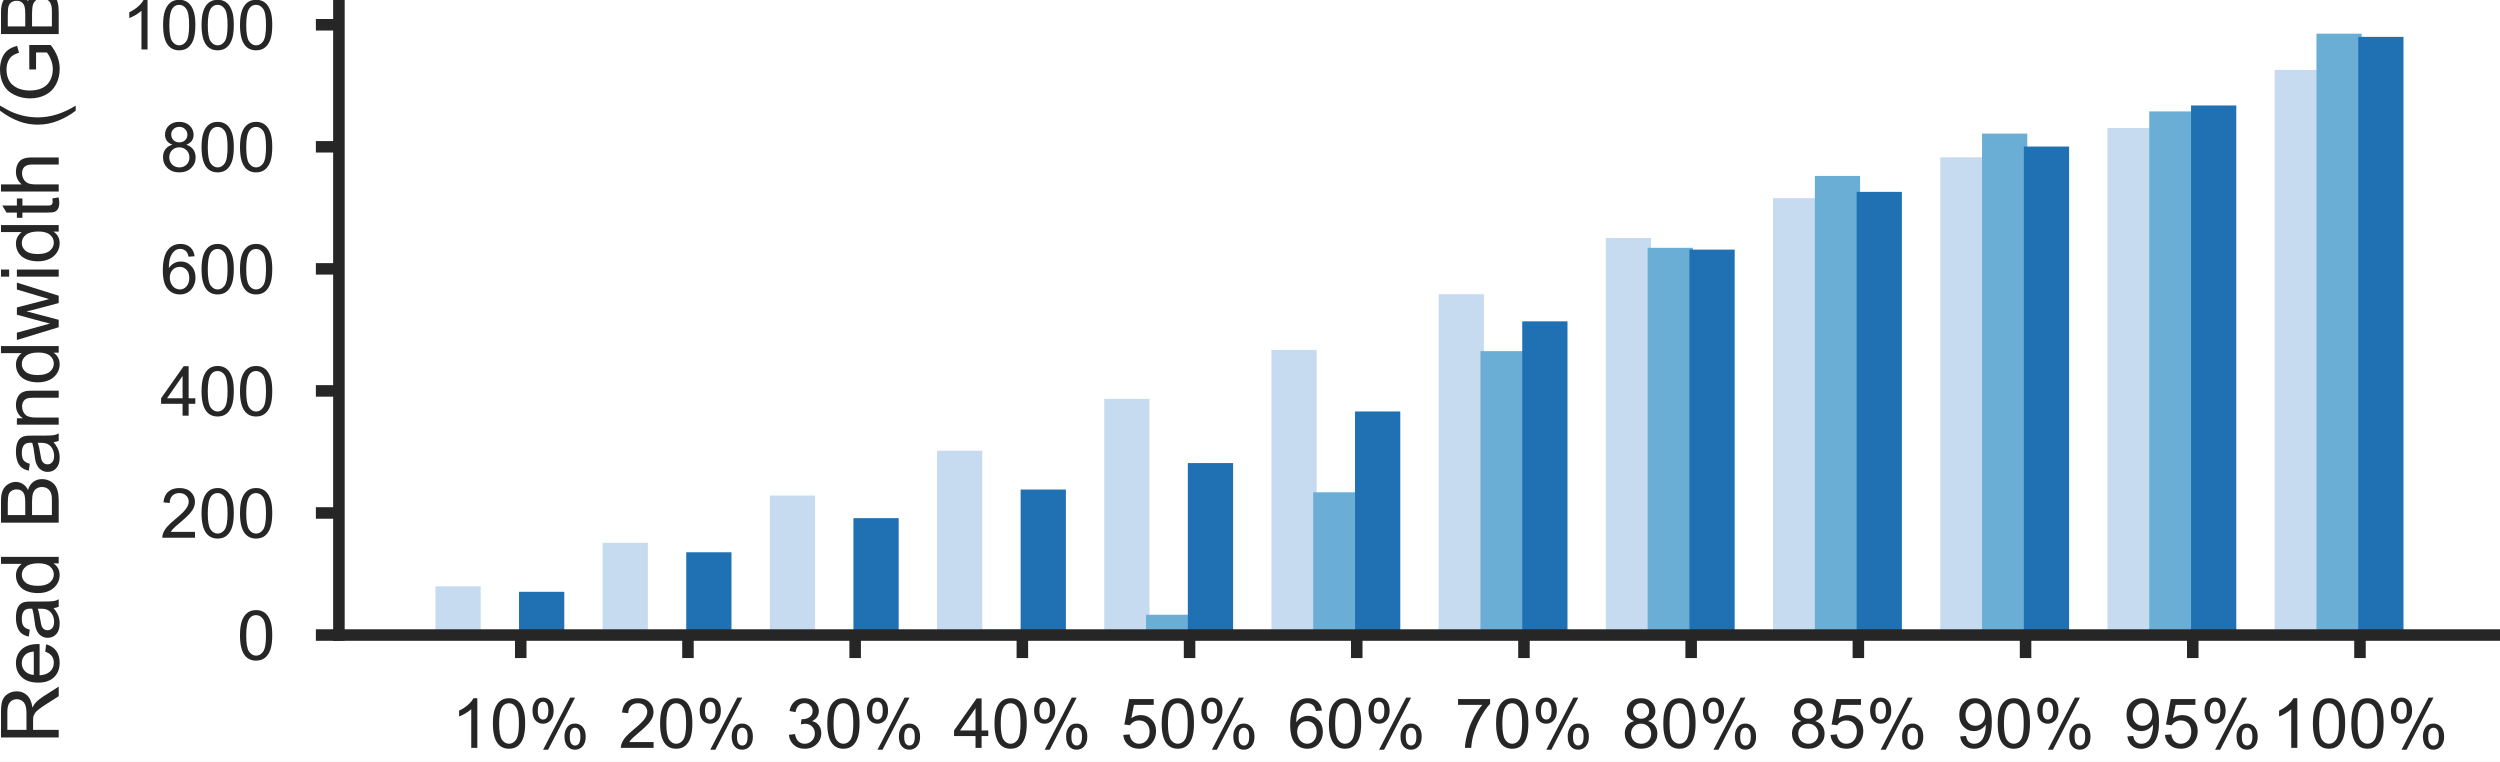
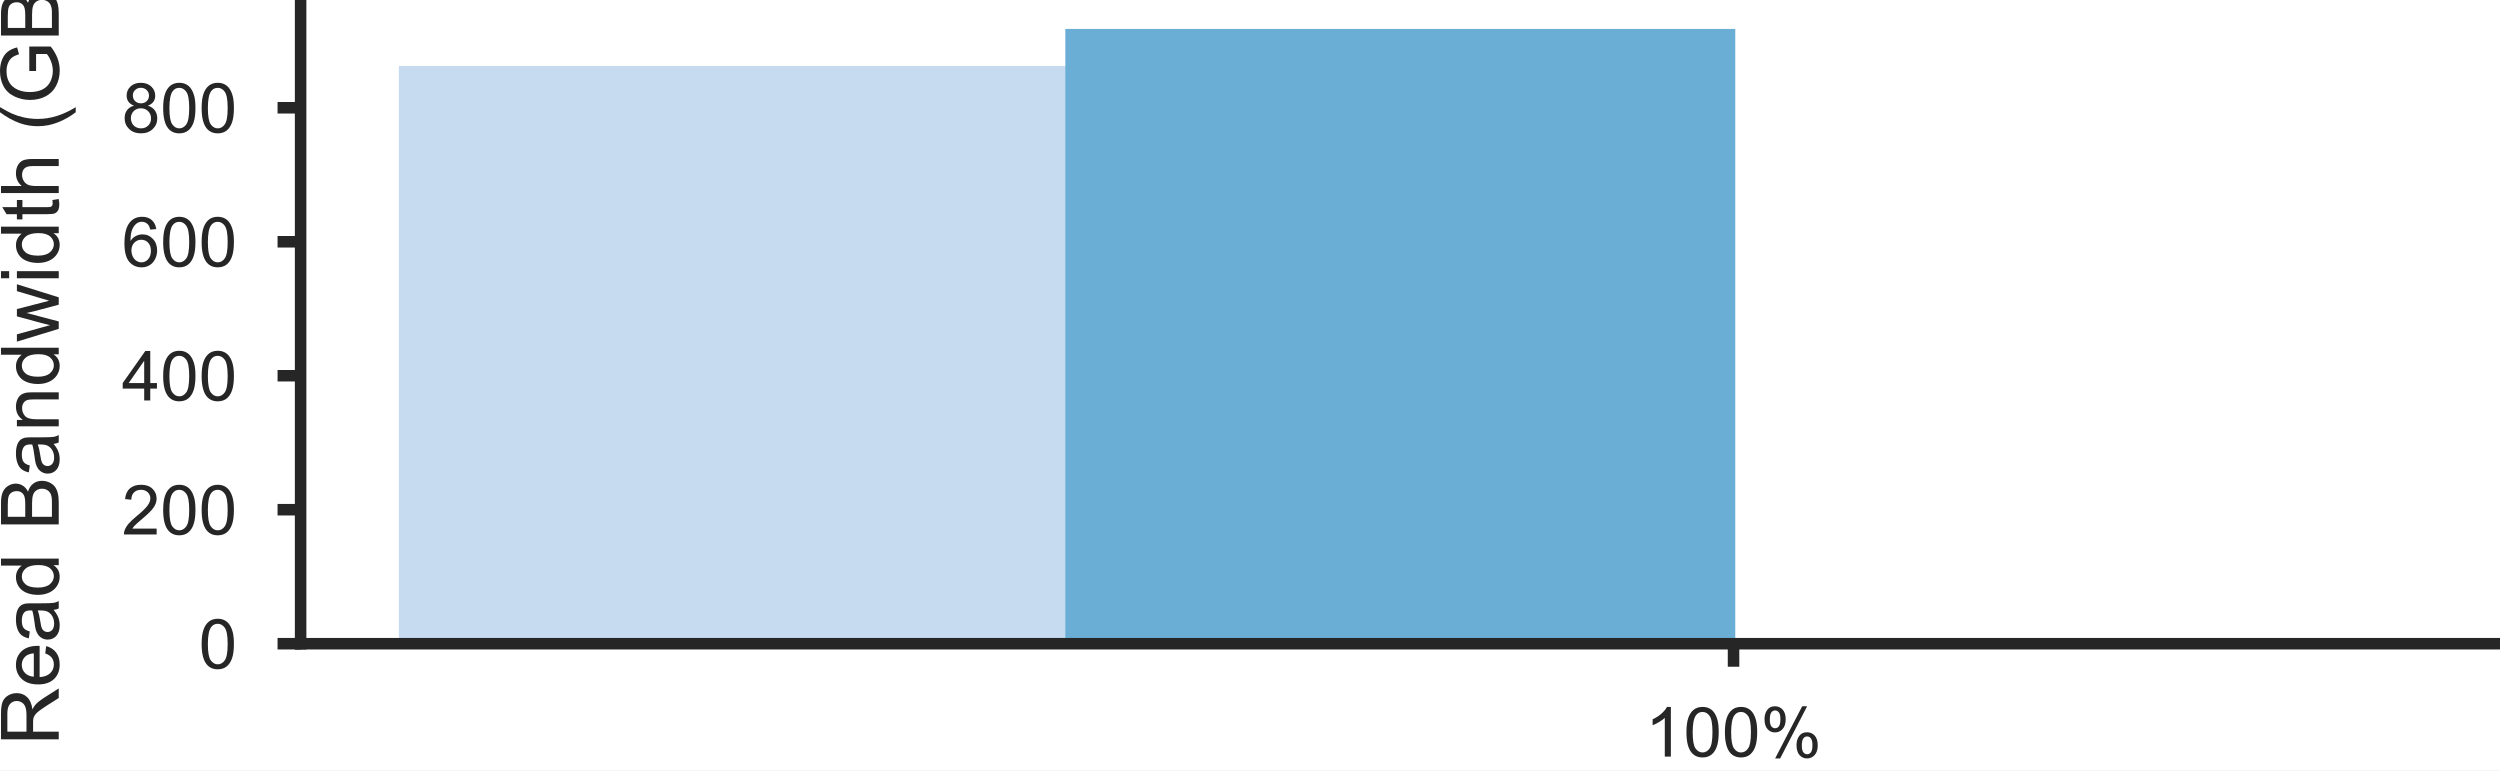
- <svg xmlns="http://www.w3.org/2000/svg" xmlns:xlink="http://www.w3.org/1999/xlink" width="216.979pt" height="66.104pt" viewBox="0 0 216.979 66.104" version="1.1">
+ <svg xmlns="http://www.w3.org/2000/svg" xmlns:xlink="http://www.w3.org/1999/xlink" width="216.883pt" height="66.831pt" viewBox="0 0 216.883 66.831" version="1.1">
  <defs>
    <style type="text/css">*{stroke-linejoin: round; stroke-linecap: butt}</style>
  </defs>
  <g id="figure_1">
    <g id="patch_1">
-       <path d="M 0 66.104  L 216.979 66.104  L 216.979 0  L 0 0  z " style="fill: #ffffff" />
+       <path d="M 0 66.831  L 216.883 66.831  L 216.883 0  L 0 0  z " style="fill: #ffffff" />
    </g>
    <g id="axes_1">
      <g id="patch_2">
-         <path d="M 29.415 55.116  L 216.979 55.116  L 216.979 0.469  L 29.415 0.469  z " style="fill: #ffffff" />
+         <path d="M 26.079 55.844  L 216.883 55.844  L 216.883 0  L 26.079 0  z " style="fill: #ffffff" />
      </g>
      <g id="matplotlib.axis_1">
        <g id="xtick_1">
          <g id="line2d_1">
            <defs>
-               <path id="mf1aaac8158" d="M 0 0  L 0 2  " style="stroke: #262626" />
+               <path id="mccc02efc1d" d="M 0 0  L 0 2  " style="stroke: #262626" />
            </defs>
            <g>
-               <use xlink:href="#mf1aaac8158" x="45.197" y="55.116" style="fill: #262626; stroke: #262626" />
+               <use xlink:href="#mccc02efc1d" x="150.39" y="55.844" style="fill: #262626; stroke: #262626" />
            </g>
          </g>
          <g id="text_1">
-             <g style="fill: #262626" transform="translate(39.19259 64.911) scale(0.06 -0.06)">
+             <g style="fill: #262626" transform="translate(142.7179 65.63869) scale(0.06 -0.06)">
              <defs>
                <path id="ArialMT-31" d="M 2384 0  L 1822 0  L 1822 3584  Q 1619 3391 1289 3197  Q 959 3003 697 2906  L 697 3450  Q 1169 3672 1522 3987  Q 1875 4303 2022 4600  L 2384 4600  L 2384 0  z " transform="scale(0.015625)" />
                <path id="ArialMT-30" d="M 266 2259  Q 266 3072 433 3567  Q 600 4063 929 4331  Q 1259 4600 1759 4600  Q 2128 4600 2406 4451  Q 2684 4303 2865 4023  Q 3047 3744 3150 3342  Q 3253 2941 3253 2259  Q 3253 1453 3087 958  Q 2922 463 2592 192  Q 2263 -78 1759 -78  Q 1097 -78 719 397  Q 266 969 266 2259  z M 844 2259  Q 844 1131 1108 757  Q 1372 384 1759 384  Q 2147 384 2411 759  Q 2675 1134 2675 2259  Q 2675 3391 2411 3762  Q 2147 4134 1753 4134  Q 1366 4134 1134 3806  Q 844 3388 844 2259  z " transform="scale(0.015625)" />
                <path id="ArialMT-25" d="M 372 3481  Q 372 3972 619 4315  Q 866 4659 1334 4659  Q 1766 4659 2048 4351  Q 2331 4044 2331 3447  Q 2331 2866 2045 2552  Q 1759 2238 1341 2238  Q 925 2238 648 2547  Q 372 2856 372 3481  z M 1350 4272  Q 1141 4272 1002 4090  Q 863 3909 863 3425  Q 863 2984 1003 2804  Q 1144 2625 1350 2625  Q 1563 2625 1702 2806  Q 1841 2988 1841 3469  Q 1841 3913 1700 4092  Q 1559 4272 1350 4272  z M 1353 -169  L 3859 4659  L 4316 4659  L 1819 -169  L 1353 -169  z M 3334 1075  Q 3334 1569 3581 1911  Q 3828 2253 4300 2253  Q 4731 2253 5014 1945  Q 5297 1638 5297 1041  Q 5297 459 5011 145  Q 4725 -169 4303 -169  Q 3888 -169 3611 142  Q 3334 453 3334 1075  z M 4316 1866  Q 4103 1866 3964 1684  Q 3825 1503 3825 1019  Q 3825 581 3965 400  Q 4106 219 4313 219  Q 4528 219 4667 400  Q 4806 581 4806 1063  Q 4806 1506 4665 1686  Q 4525 1866 4316 1866  z " transform="scale(0.015625)" />
              </defs>
-               <use xlink:href="#ArialMT-31" />
-               <use xlink:href="#ArialMT-30" transform="translate(55.61523 0)" />
-               <use xlink:href="#ArialMT-25" transform="translate(111.2305 0)" />
-             </g>
-           </g>
-         </g>
-         <g id="xtick_2">
-           <g id="line2d_2">
-             <g>
-               <use xlink:href="#mf1aaac8158" x="59.709" y="55.116" style="fill: #262626; stroke: #262626" />
-             </g>
-           </g>
-           <g id="text_2">
-             <g style="fill: #262626" transform="translate(53.70431 64.911) scale(0.06 -0.06)">
-               <defs>
-                 <path id="ArialMT-32" d="M 3222 541  L 3222 0  L 194 0  Q 188 203 259 391  Q 375 700 629 1000  Q 884 1300 1366 1694  Q 2113 2306 2375 2664  Q 2638 3022 2638 3341  Q 2638 3675 2398 3904  Q 2159 4134 1775 4134  Q 1369 4134 1125 3890  Q 881 3647 878 3216  L 300 3275  Q 359 3922 746 4261  Q 1134 4600 1788 4600  Q 2447 4600 2831 4234  Q 3216 3869 3216 3328  Q 3216 3053 3103 2787  Q 2991 2522 2730 2228  Q 2469 1934 1863 1422  Q 1356 997 1212 845  Q 1069 694 975 541  L 3222 541  z " transform="scale(0.015625)" />
-               </defs>
-               <use xlink:href="#ArialMT-32" />
-               <use xlink:href="#ArialMT-30" transform="translate(55.61523 0)" />
-               <use xlink:href="#ArialMT-25" transform="translate(111.2305 0)" />
-             </g>
-           </g>
-         </g>
-         <g id="xtick_3">
-           <g id="line2d_3">
-             <g>
-               <use xlink:href="#mf1aaac8158" x="74.22" y="55.116" style="fill: #262626; stroke: #262626" />
-             </g>
-           </g>
-           <g id="text_3">
-             <g style="fill: #262626" transform="translate(68.21603 64.911) scale(0.06 -0.06)">
-               <defs>
-                 <path id="ArialMT-33" d="M 269 1209  L 831 1284  Q 928 806 1161 595  Q 1394 384 1728 384  Q 2125 384 2398 659  Q 2672 934 2672 1341  Q 2672 1728 2419 1979  Q 2166 2231 1775 2231  Q 1616 2231 1378 2169  L 1441 2663  Q 1497 2656 1531 2656  Q 1891 2656 2178 2843  Q 2466 3031 2466 3422  Q 2466 3731 2256 3934  Q 2047 4138 1716 4138  Q 1388 4138 1169 3931  Q 950 3725 888 3313  L 325 3413  Q 428 3978 793 4289  Q 1159 4600 1703 4600  Q 2078 4600 2393 4439  Q 2709 4278 2876 4000  Q 3044 3722 3044 3409  Q 3044 3113 2884 2869  Q 2725 2625 2413 2481  Q 2819 2388 3044 2092  Q 3269 1797 3269 1353  Q 3269 753 2831 336  Q 2394 -81 1725 -81  Q 1122 -81 723 278  Q 325 638 269 1209  z " transform="scale(0.015625)" />
-               </defs>
-               <use xlink:href="#ArialMT-33" />
-               <use xlink:href="#ArialMT-30" transform="translate(55.61523 0)" />
-               <use xlink:href="#ArialMT-25" transform="translate(111.2305 0)" />
-             </g>
-           </g>
-         </g>
-         <g id="xtick_4">
-           <g id="line2d_4">
-             <g>
-               <use xlink:href="#mf1aaac8158" x="88.732" y="55.116" style="fill: #262626; stroke: #262626" />
-             </g>
-           </g>
-           <g id="text_4">
-             <g style="fill: #262626" transform="translate(82.72776 64.911) scale(0.06 -0.06)">
-               <defs>
-                 <path id="ArialMT-34" d="M 2069 0  L 2069 1097  L 81 1097  L 81 1613  L 2172 4581  L 2631 4581  L 2631 1613  L 3250 1613  L 3250 1097  L 2631 1097  L 2631 0  L 2069 0  z M 2069 1613  L 2069 3678  L 634 1613  L 2069 1613  z " transform="scale(0.015625)" />
-               </defs>
-               <use xlink:href="#ArialMT-34" />
-               <use xlink:href="#ArialMT-30" transform="translate(55.61523 0)" />
-               <use xlink:href="#ArialMT-25" transform="translate(111.2305 0)" />
-             </g>
-           </g>
-         </g>
-         <g id="xtick_5">
-           <g id="line2d_5">
-             <g>
-               <use xlink:href="#mf1aaac8158" x="103.244" y="55.116" style="fill: #262626; stroke: #262626" />
-             </g>
-           </g>
-           <g id="text_5">
-             <g style="fill: #262626" transform="translate(97.23948 64.911) scale(0.06 -0.06)">
-               <defs>
-                 <path id="ArialMT-35" d="M 266 1200  L 856 1250  Q 922 819 1161 601  Q 1400 384 1738 384  Q 2144 384 2425 690  Q 2706 997 2706 1503  Q 2706 1984 2436 2262  Q 2166 2541 1728 2541  Q 1456 2541 1237 2417  Q 1019 2294 894 2097  L 366 2166  L 809 4519  L 3088 4519  L 3088 3981  L 1259 3981  L 1013 2750  Q 1425 3038 1878 3038  Q 2478 3038 2890 2622  Q 3303 2206 3303 1553  Q 3303 931 2941 478  Q 2500 -78 1738 -78  Q 1113 -78 717 272  Q 322 622 266 1200  z " transform="scale(0.015625)" />
-               </defs>
-               <use xlink:href="#ArialMT-35" />
-               <use xlink:href="#ArialMT-30" transform="translate(55.61523 0)" />
-               <use xlink:href="#ArialMT-25" transform="translate(111.2305 0)" />
-             </g>
-           </g>
-         </g>
-         <g id="xtick_6">
-           <g id="line2d_6">
-             <g>
-               <use xlink:href="#mf1aaac8158" x="117.755" y="55.116" style="fill: #262626; stroke: #262626" />
-             </g>
-           </g>
-           <g id="text_6">
-             <g style="fill: #262626" transform="translate(111.7512 64.911) scale(0.06 -0.06)">
-               <defs>
-                 <path id="ArialMT-36" d="M 3184 3459  L 2625 3416  Q 2550 3747 2413 3897  Q 2184 4138 1850 4138  Q 1581 4138 1378 3988  Q 1113 3794 959 3422  Q 806 3050 800 2363  Q 1003 2672 1297 2822  Q 1591 2972 1913 2972  Q 2475 2972 2870 2558  Q 3266 2144 3266 1488  Q 3266 1056 3080 686  Q 2894 316 2569 119  Q 2244 -78 1831 -78  Q 1128 -78 684 439  Q 241 956 241 2144  Q 241 3472 731 4075  Q 1159 4600 1884 4600  Q 2425 4600 2770 4297  Q 3116 3994 3184 3459  z M 888 1484  Q 888 1194 1011 928  Q 1134 663 1356 523  Q 1578 384 1822 384  Q 2178 384 2434 671  Q 2691 959 2691 1453  Q 2691 1928 2437 2201  Q 2184 2475 1800 2475  Q 1419 2475 1153 2201  Q 888 1928 888 1484  z " transform="scale(0.015625)" />
-               </defs>
-               <use xlink:href="#ArialMT-36" />
-               <use xlink:href="#ArialMT-30" transform="translate(55.61523 0)" />
-               <use xlink:href="#ArialMT-25" transform="translate(111.2305 0)" />
-             </g>
-           </g>
-         </g>
-         <g id="xtick_7">
-           <g id="line2d_7">
-             <g>
-               <use xlink:href="#mf1aaac8158" x="132.267" y="55.116" style="fill: #262626; stroke: #262626" />
-             </g>
-           </g>
-           <g id="text_7">
-             <g style="fill: #262626" transform="translate(126.2629 64.911) scale(0.06 -0.06)">
-               <defs>
-                 <path id="ArialMT-37" d="M 303 3981  L 303 4522  L 3269 4522  L 3269 4084  Q 2831 3619 2401 2847  Q 1972 2075 1738 1259  Q 1569 684 1522 0  L 944 0  Q 953 541 1156 1306  Q 1359 2072 1739 2783  Q 2119 3494 2547 3981  L 303 3981  z " transform="scale(0.015625)" />
-               </defs>
-               <use xlink:href="#ArialMT-37" />
-               <use xlink:href="#ArialMT-30" transform="translate(55.61523 0)" />
-               <use xlink:href="#ArialMT-25" transform="translate(111.2305 0)" />
-             </g>
-           </g>
-         </g>
-         <g id="xtick_8">
-           <g id="line2d_8">
-             <g>
-               <use xlink:href="#mf1aaac8158" x="146.779" y="55.116" style="fill: #262626; stroke: #262626" />
-             </g>
-           </g>
-           <g id="text_8">
-             <g style="fill: #262626" transform="translate(140.7746 64.911) scale(0.06 -0.06)">
-               <defs>
-                 <path id="ArialMT-38" d="M 1131 2484  Q 781 2613 612 2850  Q 444 3088 444 3419  Q 444 3919 803 4259  Q 1163 4600 1759 4600  Q 2359 4600 2725 4251  Q 3091 3903 3091 3403  Q 3091 3084 2923 2848  Q 2756 2613 2416 2484  Q 2838 2347 3058 2040  Q 3278 1734 3278 1309  Q 3278 722 2862 322  Q 2447 -78 1769 -78  Q 1091 -78 675 323  Q 259 725 259 1325  Q 259 1772 486 2073  Q 713 2375 1131 2484  z M 1019 3438  Q 1019 3113 1228 2906  Q 1438 2700 1772 2700  Q 2097 2700 2305 2904  Q 2513 3109 2513 3406  Q 2513 3716 2298 3927  Q 2084 4138 1766 4138  Q 1444 4138 1231 3931  Q 1019 3725 1019 3438  z M 838 1322  Q 838 1081 952 856  Q 1066 631 1291 507  Q 1516 384 1775 384  Q 2178 384 2440 643  Q 2703 903 2703 1303  Q 2703 1709 2433 1975  Q 2163 2241 1756 2241  Q 1359 2241 1098 1978  Q 838 1716 838 1322  z " transform="scale(0.015625)" />
-               </defs>
-               <use xlink:href="#ArialMT-38" />
-               <use xlink:href="#ArialMT-30" transform="translate(55.61523 0)" />
-               <use xlink:href="#ArialMT-25" transform="translate(111.2305 0)" />
-             </g>
-           </g>
-         </g>
-         <g id="xtick_9">
-           <g id="line2d_9">
-             <g>
-               <use xlink:href="#mf1aaac8158" x="161.291" y="55.116" style="fill: #262626; stroke: #262626" />
-             </g>
-           </g>
-           <g id="text_9">
-             <g style="fill: #262626" transform="translate(155.2864 64.911) scale(0.06 -0.06)">
-               <use xlink:href="#ArialMT-38" />
-               <use xlink:href="#ArialMT-35" transform="translate(55.61523 0)" />
-               <use xlink:href="#ArialMT-25" transform="translate(111.2305 0)" />
-             </g>
-           </g>
-         </g>
-         <g id="xtick_10">
-           <g id="line2d_10">
-             <g>
-               <use xlink:href="#mf1aaac8158" x="175.802" y="55.116" style="fill: #262626; stroke: #262626" />
-             </g>
-           </g>
-           <g id="text_10">
-             <g style="fill: #262626" transform="translate(169.7981 64.911) scale(0.06 -0.06)">
-               <defs>
-                 <path id="ArialMT-39" d="M 350 1059  L 891 1109  Q 959 728 1153 556  Q 1347 384 1650 384  Q 1909 384 2104 503  Q 2300 622 2425 820  Q 2550 1019 2634 1356  Q 2719 1694 2719 2044  Q 2719 2081 2716 2156  Q 2547 1888 2255 1720  Q 1963 1553 1622 1553  Q 1053 1553 659 1965  Q 266 2378 266 3053  Q 266 3750 677 4175  Q 1088 4600 1706 4600  Q 2153 4600 2523 4359  Q 2894 4119 3086 3673  Q 3278 3228 3278 2384  Q 3278 1506 3087 986  Q 2897 466 2520 194  Q 2144 -78 1638 -78  Q 1100 -78 759 220  Q 419 519 350 1059  z M 2653 3081  Q 2653 3566 2395 3850  Q 2138 4134 1775 4134  Q 1400 4134 1122 3828  Q 844 3522 844 3034  Q 844 2597 1108 2323  Q 1372 2050 1759 2050  Q 2150 2050 2401 2323  Q 2653 2597 2653 3081  z " transform="scale(0.015625)" />
-               </defs>
-               <use xlink:href="#ArialMT-39" />
-               <use xlink:href="#ArialMT-30" transform="translate(55.61523 0)" />
-               <use xlink:href="#ArialMT-25" transform="translate(111.2305 0)" />
-             </g>
-           </g>
-         </g>
-         <g id="xtick_11">
-           <g id="line2d_11">
-             <g>
-               <use xlink:href="#mf1aaac8158" x="190.314" y="55.116" style="fill: #262626; stroke: #262626" />
-             </g>
-           </g>
-           <g id="text_11">
-             <g style="fill: #262626" transform="translate(184.3098 64.911) scale(0.06 -0.06)">
-               <use xlink:href="#ArialMT-39" />
-               <use xlink:href="#ArialMT-35" transform="translate(55.61523 0)" />
-               <use xlink:href="#ArialMT-25" transform="translate(111.2305 0)" />
-             </g>
-           </g>
-         </g>
-         <g id="xtick_12">
-           <g id="line2d_12">
-             <g>
-               <use xlink:href="#mf1aaac8158" x="204.826" y="55.116" style="fill: #262626; stroke: #262626" />
-             </g>
-           </g>
-           <g id="text_12">
-             <g style="fill: #262626" transform="translate(197.1532 64.911) scale(0.06 -0.06)">
              <use xlink:href="#ArialMT-31" />
              <use xlink:href="#ArialMT-30" transform="translate(55.61523 0)" />
              <use xlink:href="#ArialMT-30" transform="translate(111.2305 0)" />
              <use xlink:href="#ArialMT-25" transform="translate(166.8457 0)" />
            </g>
          </g>
        </g>
      </g>
      <g id="matplotlib.axis_2">
        <g id="ytick_1">
-           <g id="line2d_13">
+           <g id="line2d_2">
            <defs>
-               <path id="m50f37b880b" d="M 0 0  L -2 0  " style="stroke: #262626" />
+               <path id="m6a762fff42" d="M 0 0  L -2 0  " style="stroke: #262626" />
            </defs>
            <g>
-               <use xlink:href="#m50f37b880b" x="29.415" y="55.116" style="fill: #262626; stroke: #262626" />
+               <use xlink:href="#m6a762fff42" x="26.079" y="55.844" style="fill: #262626; stroke: #262626" />
            </g>
          </g>
-           <g id="text_13">
-             <g style="fill: #262626" transform="translate(20.57875 57.26366) scale(0.06 -0.06)">
+           <g id="text_2">
+             <g style="fill: #262626" transform="translate(17.24219 57.99134) scale(0.06 -0.06)">
              <use xlink:href="#ArialMT-30" />
            </g>
          </g>
        </g>
        <g id="ytick_2">
-           <g id="line2d_14">
+           <g id="line2d_3">
            <g>
-               <use xlink:href="#m50f37b880b" x="29.415" y="44.523" style="fill: #262626; stroke: #262626" />
+               <use xlink:href="#m6a762fff42" x="26.079" y="44.22" style="fill: #262626; stroke: #262626" />
            </g>
          </g>
-           <g id="text_14">
-             <g style="fill: #262626" transform="translate(13.90563 46.66987) scale(0.06 -0.06)">
+           <g id="text_3">
+             <g style="fill: #262626" transform="translate(10.56906 46.36736) scale(0.06 -0.06)">
+               <defs>
+                 <path id="ArialMT-32" d="M 3222 541  L 3222 0  L 194 0  Q 188 203 259 391  Q 375 700 629 1000  Q 884 1300 1366 1694  Q 2113 2306 2375 2664  Q 2638 3022 2638 3341  Q 2638 3675 2398 3904  Q 2159 4134 1775 4134  Q 1369 4134 1125 3890  Q 881 3647 878 3216  L 300 3275  Q 359 3922 746 4261  Q 1134 4600 1788 4600  Q 2447 4600 2831 4234  Q 3216 3869 3216 3328  Q 3216 3053 3103 2787  Q 2991 2522 2730 2228  Q 2469 1934 1863 1422  Q 1356 997 1212 845  Q 1069 694 975 541  L 3222 541  z " transform="scale(0.015625)" />
+               </defs>
              <use xlink:href="#ArialMT-32" />
              <use xlink:href="#ArialMT-30" transform="translate(55.61523 0)" />
              <use xlink:href="#ArialMT-30" transform="translate(111.2305 0)" />
            </g>
          </g>
        </g>
        <g id="ytick_3">
-           <g id="line2d_15">
+           <g id="line2d_4">
            <g>
-               <use xlink:href="#m50f37b880b" x="29.415" y="33.929" style="fill: #262626; stroke: #262626" />
+               <use xlink:href="#m6a762fff42" x="26.079" y="32.596" style="fill: #262626; stroke: #262626" />
            </g>
          </g>
-           <g id="text_15">
-             <g style="fill: #262626" transform="translate(13.90563 36.07607) scale(0.06 -0.06)">
+           <g id="text_4">
+             <g style="fill: #262626" transform="translate(10.56906 34.74337) scale(0.06 -0.06)">
+               <defs>
+                 <path id="ArialMT-34" d="M 2069 0  L 2069 1097  L 81 1097  L 81 1613  L 2172 4581  L 2631 4581  L 2631 1613  L 3250 1613  L 3250 1097  L 2631 1097  L 2631 0  L 2069 0  z M 2069 1613  L 2069 3678  L 634 1613  L 2069 1613  z " transform="scale(0.015625)" />
+               </defs>
              <use xlink:href="#ArialMT-34" />
              <use xlink:href="#ArialMT-30" transform="translate(55.61523 0)" />
              <use xlink:href="#ArialMT-30" transform="translate(111.2305 0)" />
            </g>
          </g>
        </g>
        <g id="ytick_4">
-           <g id="line2d_16">
+           <g id="line2d_5">
            <g>
-               <use xlink:href="#m50f37b880b" x="29.415" y="23.335" style="fill: #262626; stroke: #262626" />
+               <use xlink:href="#m6a762fff42" x="26.079" y="20.972" style="fill: #262626; stroke: #262626" />
            </g>
          </g>
-           <g id="text_16">
-             <g style="fill: #262626" transform="translate(13.90563 25.48228) scale(0.06 -0.06)">
+           <g id="text_5">
+             <g style="fill: #262626" transform="translate(10.56906 23.11938) scale(0.06 -0.06)">
+               <defs>
+                 <path id="ArialMT-36" d="M 3184 3459  L 2625 3416  Q 2550 3747 2413 3897  Q 2184 4138 1850 4138  Q 1581 4138 1378 3988  Q 1113 3794 959 3422  Q 806 3050 800 2363  Q 1003 2672 1297 2822  Q 1591 2972 1913 2972  Q 2475 2972 2870 2558  Q 3266 2144 3266 1488  Q 3266 1056 3080 686  Q 2894 316 2569 119  Q 2244 -78 1831 -78  Q 1128 -78 684 439  Q 241 956 241 2144  Q 241 3472 731 4075  Q 1159 4600 1884 4600  Q 2425 4600 2770 4297  Q 3116 3994 3184 3459  z M 888 1484  Q 888 1194 1011 928  Q 1134 663 1356 523  Q 1578 384 1822 384  Q 2178 384 2434 671  Q 2691 959 2691 1453  Q 2691 1928 2437 2201  Q 2184 2475 1800 2475  Q 1419 2475 1153 2201  Q 888 1928 888 1484  z " transform="scale(0.015625)" />
+               </defs>
              <use xlink:href="#ArialMT-36" />
              <use xlink:href="#ArialMT-30" transform="translate(55.61523 0)" />
              <use xlink:href="#ArialMT-30" transform="translate(111.2305 0)" />
            </g>
          </g>
        </g>
        <g id="ytick_5">
-           <g id="line2d_17">
+           <g id="line2d_6">
            <g>
-               <use xlink:href="#m50f37b880b" x="29.415" y="12.741" style="fill: #262626; stroke: #262626" />
+               <use xlink:href="#m6a762fff42" x="26.079" y="9.348" style="fill: #262626; stroke: #262626" />
            </g>
          </g>
-           <g id="text_17">
-             <g style="fill: #262626" transform="translate(13.90563 14.88848) scale(0.06 -0.06)">
+           <g id="text_6">
+             <g style="fill: #262626" transform="translate(10.56906 11.49539) scale(0.06 -0.06)">
+               <defs>
+                 <path id="ArialMT-38" d="M 1131 2484  Q 781 2613 612 2850  Q 444 3088 444 3419  Q 444 3919 803 4259  Q 1163 4600 1759 4600  Q 2359 4600 2725 4251  Q 3091 3903 3091 3403  Q 3091 3084 2923 2848  Q 2756 2613 2416 2484  Q 2838 2347 3058 2040  Q 3278 1734 3278 1309  Q 3278 722 2862 322  Q 2447 -78 1769 -78  Q 1091 -78 675 323  Q 259 725 259 1325  Q 259 1772 486 2073  Q 713 2375 1131 2484  z M 1019 3438  Q 1019 3113 1228 2906  Q 1438 2700 1772 2700  Q 2097 2700 2305 2904  Q 2513 3109 2513 3406  Q 2513 3716 2298 3927  Q 2084 4138 1766 4138  Q 1444 4138 1231 3931  Q 1019 3725 1019 3438  z M 838 1322  Q 838 1081 952 856  Q 1066 631 1291 507  Q 1516 384 1775 384  Q 2178 384 2440 643  Q 2703 903 2703 1303  Q 2703 1709 2433 1975  Q 2163 2241 1756 2241  Q 1359 2241 1098 1978  Q 838 1716 838 1322  z " transform="scale(0.015625)" />
+               </defs>
              <use xlink:href="#ArialMT-38" />
              <use xlink:href="#ArialMT-30" transform="translate(55.61523 0)" />
              <use xlink:href="#ArialMT-30" transform="translate(111.2305 0)" />
            </g>
          </g>
        </g>
-         <g id="ytick_6">
-           <g id="line2d_18">
-             <g>
-               <use xlink:href="#m50f37b880b" x="29.415" y="2.147" style="fill: #262626; stroke: #262626" />
-             </g>
-           </g>
-           <g id="text_18">
-             <g style="fill: #262626" transform="translate(10.56906 4.294687) scale(0.06 -0.06)">
-               <use xlink:href="#ArialMT-31" />
-               <use xlink:href="#ArialMT-30" transform="translate(55.61523 0)" />
-               <use xlink:href="#ArialMT-30" transform="translate(111.2305 0)" />
-               <use xlink:href="#ArialMT-30" transform="translate(166.8457 0)" />
-             </g>
-           </g>
-         </g>
-         <g id="text_19">
-           <g style="fill: #262626" transform="translate(5.095781 64.55772) rotate(-90) scale(0.07 -0.07)">
+         <g id="text_7">
+           <g style="fill: #262626" transform="translate(5.095781 64.68731) rotate(-90) scale(0.07 -0.07)">
            <defs>
              <path id="ArialMT-52" d="M 503 0  L 503 4581  L 2534 4581  Q 3147 4581 3465 4457  Q 3784 4334 3975 4021  Q 4166 3709 4166 3331  Q 4166 2844 3850 2509  Q 3534 2175 2875 2084  Q 3116 1969 3241 1856  Q 3506 1613 3744 1247  L 4541 0  L 3778 0  L 3172 953  Q 2906 1366 2734 1584  Q 2563 1803 2427 1890  Q 2291 1978 2150 2013  Q 2047 2034 1813 2034  L 1109 2034  L 1109 0  L 503 0  z M 1109 2559  L 2413 2559  Q 2828 2559 3062 2645  Q 3297 2731 3419 2920  Q 3541 3109 3541 3331  Q 3541 3656 3305 3865  Q 3069 4075 2559 4075  L 1109 4075  L 1109 2559  z " transform="scale(0.015625)" />
              <path id="ArialMT-65" d="M 2694 1069  L 3275 997  Q 3138 488 2766 206  Q 2394 -75 1816 -75  Q 1088 -75 661 373  Q 234 822 234 1631  Q 234 2469 665 2931  Q 1097 3394 1784 3394  Q 2450 3394 2872 2941  Q 3294 2488 3294 1666  Q 3294 1616 3291 1516  L 816 1516  Q 847 969 1125 678  Q 1403 388 1819 388  Q 2128 388 2347 550  Q 2566 713 2694 1069  z M 847 1978  L 2700 1978  Q 2663 2397 2488 2606  Q 2219 2931 1791 2931  Q 1403 2931 1139 2672  Q 875 2413 847 1978  z " transform="scale(0.015625)" />
              <path id="ArialMT-61" d="M 2588 409  Q 2275 144 1986 34  Q 1697 -75 1366 -75  Q 819 -75 525 192  Q 231 459 231 875  Q 231 1119 342 1320  Q 453 1522 633 1644  Q 813 1766 1038 1828  Q 1203 1872 1538 1913  Q 2219 1994 2541 2106  Q 2544 2222 2544 2253  Q 2544 2597 2384 2738  Q 2169 2928 1744 2928  Q 1347 2928 1158 2789  Q 969 2650 878 2297  L 328 2372  Q 403 2725 575 2942  Q 747 3159 1072 3276  Q 1397 3394 1825 3394  Q 2250 3394 2515 3294  Q 2781 3194 2906 3042  Q 3031 2891 3081 2659  Q 3109 2516 3109 2141  L 3109 1391  Q 3109 606 3145 398  Q 3181 191 3288 0  L 2700 0  Q 2613 175 2588 409  z M 2541 1666  Q 2234 1541 1622 1453  Q 1275 1403 1131 1340  Q 988 1278 909 1158  Q 831 1038 831 891  Q 831 666 1001 516  Q 1172 366 1500 366  Q 1825 366 2078 508  Q 2331 650 2450 897  Q 2541 1088 2541 1459  L 2541 1666  z " transform="scale(0.015625)" />
              <path id="ArialMT-64" d="M 2575 0  L 2575 419  Q 2259 -75 1647 -75  Q 1250 -75 917 144  Q 584 363 401 755  Q 219 1147 219 1656  Q 219 2153 384 2558  Q 550 2963 881 3178  Q 1213 3394 1622 3394  Q 1922 3394 2156 3267  Q 2391 3141 2538 2938  L 2538 4581  L 3097 4581  L 3097 0  L 2575 0  z M 797 1656  Q 797 1019 1065 703  Q 1334 388 1700 388  Q 2069 388 2326 689  Q 2584 991 2584 1609  Q 2584 2291 2321 2609  Q 2059 2928 1675 2928  Q 1300 2928 1048 2622  Q 797 2316 797 1656  z " transform="scale(0.015625)" />
              <path id="ArialMT-20" transform="scale(0.015625)" />
              <path id="ArialMT-42" d="M 469 0  L 469 4581  L 2188 4581  Q 2713 4581 3030 4442  Q 3347 4303 3526 4014  Q 3706 3725 3706 3409  Q 3706 3116 3547 2856  Q 3388 2597 3066 2438  Q 3481 2316 3704 2022  Q 3928 1728 3928 1328  Q 3928 1006 3792 729  Q 3656 453 3456 303  Q 3256 153 2954 76  Q 2653 0 2216 0  L 469 0  z M 1075 2656  L 2066 2656  Q 2469 2656 2644 2709  Q 2875 2778 2992 2937  Q 3109 3097 3109 3338  Q 3109 3566 3000 3739  Q 2891 3913 2687 3977  Q 2484 4041 1991 4041  L 1075 4041  L 1075 2656  z M 1075 541  L 2216 541  Q 2509 541 2628 563  Q 2838 600 2978 687  Q 3119 775 3209 942  Q 3300 1109 3300 1328  Q 3300 1584 3169 1773  Q 3038 1963 2805 2039  Q 2572 2116 2134 2116  L 1075 2116  L 1075 541  z " transform="scale(0.015625)" />
              <path id="ArialMT-6e" d="M 422 0  L 422 3319  L 928 3319  L 928 2847  Q 1294 3394 1984 3394  Q 2284 3394 2536 3286  Q 2788 3178 2913 3003  Q 3038 2828 3088 2588  Q 3119 2431 3119 2041  L 3119 0  L 2556 0  L 2556 2019  Q 2556 2363 2490 2533  Q 2425 2703 2258 2804  Q 2091 2906 1866 2906  Q 1506 2906 1245 2678  Q 984 2450 984 1813  L 984 0  L 422 0  z " transform="scale(0.015625)" />
              <path id="ArialMT-77" d="M 1034 0  L 19 3319  L 600 3319  L 1128 1403  L 1325 691  Q 1338 744 1497 1375  L 2025 3319  L 2603 3319  L 3100 1394  L 3266 759  L 3456 1400  L 4025 3319  L 4572 3319  L 3534 0  L 2950 0  L 2422 1988  L 2294 2553  L 1622 0  L 1034 0  z " transform="scale(0.015625)" />
              <path id="ArialMT-69" d="M 425 3934  L 425 4581  L 988 4581  L 988 3934  L 425 3934  z M 425 0  L 425 3319  L 988 3319  L 988 0  L 425 0  z " transform="scale(0.015625)" />
              <path id="ArialMT-74" d="M 1650 503  L 1731 6  Q 1494 -44 1306 -44  Q 1000 -44 831 53  Q 663 150 594 308  Q 525 466 525 972  L 525 2881  L 113 2881  L 113 3319  L 525 3319  L 525 4141  L 1084 4478  L 1084 3319  L 1650 3319  L 1650 2881  L 1084 2881  L 1084 941  Q 1084 700 1114 631  Q 1144 563 1211 522  Q 1278 481 1403 481  Q 1497 481 1650 503  z " transform="scale(0.015625)" />
              <path id="ArialMT-68" d="M 422 0  L 422 4581  L 984 4581  L 984 2938  Q 1378 3394 1978 3394  Q 2347 3394 2619 3248  Q 2891 3103 3008 2847  Q 3125 2591 3125 2103  L 3125 0  L 2563 0  L 2563 2103  Q 2563 2525 2380 2717  Q 2197 2909 1863 2909  Q 1613 2909 1392 2779  Q 1172 2650 1078 2428  Q 984 2206 984 1816  L 984 0  L 422 0  z " transform="scale(0.015625)" />
              <path id="ArialMT-28" d="M 1497 -1347  Q 1031 -759 709 28  Q 388 816 388 1659  Q 388 2403 628 3084  Q 909 3875 1497 4659  L 1900 4659  Q 1522 4009 1400 3731  Q 1209 3300 1100 2831  Q 966 2247 966 1656  Q 966 153 1900 -1347  L 1497 -1347  z " transform="scale(0.015625)" />
              <path id="ArialMT-47" d="M 2638 1797  L 2638 2334  L 4578 2338  L 4578 638  Q 4131 281 3656 101  Q 3181 -78 2681 -78  Q 2006 -78 1454 211  Q 903 500 622 1047  Q 341 1594 341 2269  Q 341 2938 620 3517  Q 900 4097 1425 4378  Q 1950 4659 2634 4659  Q 3131 4659 3532 4498  Q 3934 4338 4162 4050  Q 4391 3763 4509 3300  L 3963 3150  Q 3859 3500 3706 3700  Q 3553 3900 3268 4020  Q 2984 4141 2638 4141  Q 2222 4141 1919 4014  Q 1616 3888 1430 3681  Q 1244 3475 1141 3228  Q 966 2803 966 2306  Q 966 1694 1177 1281  Q 1388 869 1791 669  Q 2194 469 2647 469  Q 3041 469 3416 620  Q 3791 772 3984 944  L 3984 1797  L 2638 1797  z " transform="scale(0.015625)" />
              <path id="ArialMT-2f" d="M 0 -78  L 1328 4659  L 1778 4659  L 453 -78  L 0 -78  z " transform="scale(0.015625)" />
              <path id="ArialMT-73" d="M 197 991  L 753 1078  Q 800 744 1014 566  Q 1228 388 1613 388  Q 2000 388 2187 545  Q 2375 703 2375 916  Q 2375 1106 2209 1216  Q 2094 1291 1634 1406  Q 1016 1563 777 1677  Q 538 1791 414 1992  Q 291 2194 291 2438  Q 291 2659 392 2848  Q 494 3038 669 3163  Q 800 3259 1026 3326  Q 1253 3394 1513 3394  Q 1903 3394 2198 3281  Q 2494 3169 2634 2976  Q 2775 2784 2828 2463  L 2278 2388  Q 2241 2644 2061 2787  Q 1881 2931 1553 2931  Q 1166 2931 1000 2803  Q 834 2675 834 2503  Q 834 2394 903 2306  Q 972 2216 1119 2156  Q 1203 2125 1616 2013  Q 2213 1853 2448 1751  Q 2684 1650 2818 1456  Q 2953 1263 2953 975  Q 2953 694 2789 445  Q 2625 197 2315 61  Q 2006 -75 1616 -75  Q 969 -75 630 194  Q 291 463 197 991  z " transform="scale(0.015625)" />
              <path id="ArialMT-29" d="M 791 -1347  L 388 -1347  Q 1322 153 1322 1656  Q 1322 2244 1188 2822  Q 1081 3291 891 3722  Q 769 4003 388 4659  L 791 4659  Q 1378 3875 1659 3084  Q 1900 2403 1900 1659  Q 1900 816 1576 28  Q 1253 -759 791 -1347  z " transform="scale(0.015625)" />
            </defs>
            <use xlink:href="#ArialMT-52" />
            <use xlink:href="#ArialMT-65" transform="translate(72.2168 0)" />
            <use xlink:href="#ArialMT-61" transform="translate(127.832 0)" />
            <use xlink:href="#ArialMT-64" transform="translate(183.4473 0)" />
            <use xlink:href="#ArialMT-20" transform="translate(239.0625 0)" />
            <use xlink:href="#ArialMT-42" transform="translate(266.8457 0)" />
            <use xlink:href="#ArialMT-61" transform="translate(333.5449 0)" />
            <use xlink:href="#ArialMT-6e" transform="translate(389.1602 0)" />
            <use xlink:href="#ArialMT-64" transform="translate(444.7754 0)" />
            <use xlink:href="#ArialMT-77" transform="translate(500.3906 0)" />
            <use xlink:href="#ArialMT-69" transform="translate(572.6074 0)" />
            <use xlink:href="#ArialMT-64" transform="translate(594.8242 0)" />
            <use xlink:href="#ArialMT-74" transform="translate(650.4395 0)" />
            <use xlink:href="#ArialMT-68" transform="translate(678.2227 0)" />
            <use xlink:href="#ArialMT-20" transform="translate(733.8379 0)" />
            <use xlink:href="#ArialMT-28" transform="translate(761.6211 0)" />
            <use xlink:href="#ArialMT-47" transform="translate(794.9219 0)" />
            <use xlink:href="#ArialMT-42" transform="translate(872.7051 0)" />
            <use xlink:href="#ArialMT-2f" transform="translate(939.4043 0)" />
            <use xlink:href="#ArialMT-73" transform="translate(967.1875 0)" />
            <use xlink:href="#ArialMT-29" transform="translate(1017.188 0)" />
          </g>
        </g>
      </g>
      <g id="patch_3">
-         <path d="M 37.941 55.116  L 41.569 55.116  L 41.569 51.038  L 37.941 51.038  z " clip-path="url(#p44af9ac9ca)" style="fill: #c6dbef; stroke: #c6dbef; stroke-width: 0.3; stroke-linejoin: miter" />
+         <path d="M 34.752 55.844  L 92.571 55.844  L 92.571 5.878  L 34.752 5.878  z " clip-path="url(#p1514582860)" style="fill: #c6dbef; stroke: #c6dbef; stroke-width: 0.3; stroke-linejoin: miter" />
      </g>
      <g id="patch_4">
-         <path d="M 52.453 55.116  L 56.081 55.116  L 56.081 47.263  L 52.453 47.263  z " clip-path="url(#p44af9ac9ca)" style="fill: #c6dbef; stroke: #c6dbef; stroke-width: 0.3; stroke-linejoin: miter" />
+         <path d="M 92.571 55.844  L 150.39 55.844  L 150.39 2.659  L 92.571 2.659  z " clip-path="url(#p1514582860)" style="fill: #6aaed6; stroke: #6aaed6; stroke-width: 0.3; stroke-linejoin: miter" />
      </g>
      <g id="patch_5">
-         <path d="M 66.964 55.116  L 70.592 55.116  L 70.592 43.155  L 66.964 43.155  z " clip-path="url(#p44af9ac9ca)" style="fill: #c6dbef; stroke: #c6dbef; stroke-width: 0.3; stroke-linejoin: miter" />
+         <path d="M 150.39 55.844  L 208.21 55.844  L 208.21 55.844  L 150.39 55.844  z " clip-path="url(#p1514582860)" style="fill: #2070b4; stroke: #2070b4; stroke-width: 0.3; stroke-linejoin: miter" />
      </g>
      <g id="patch_6">
-         <path d="M 81.476 55.116  L 85.104 55.116  L 85.104 39.271  L 81.476 39.271  z " clip-path="url(#p44af9ac9ca)" style="fill: #c6dbef; stroke: #c6dbef; stroke-width: 0.3; stroke-linejoin: miter" />
+         <path d="M 26.079 55.844  L 26.079 -0  " style="fill: none; stroke: #262626; stroke-linejoin: miter; stroke-linecap: square" />
      </g>
      <g id="patch_7">
-         <path d="M 95.988 55.116  L 99.616 55.116  L 99.616 34.768  L 95.988 34.768  z " clip-path="url(#p44af9ac9ca)" style="fill: #c6dbef; stroke: #c6dbef; stroke-width: 0.3; stroke-linejoin: miter" />
-       </g>
-       <g id="patch_8">
-         <path d="M 110.5 55.116  L 114.127 55.116  L 114.127 30.519  L 110.5 30.519  z " clip-path="url(#p44af9ac9ca)" style="fill: #c6dbef; stroke: #c6dbef; stroke-width: 0.3; stroke-linejoin: miter" />
-       </g>
-       <g id="patch_9">
-         <path d="M 125.011 55.116  L 128.639 55.116  L 128.639 25.681  L 125.011 25.681  z " clip-path="url(#p44af9ac9ca)" style="fill: #c6dbef; stroke: #c6dbef; stroke-width: 0.3; stroke-linejoin: miter" />
-       </g>
-       <g id="patch_10">
-         <path d="M 139.523 55.116  L 143.151 55.116  L 143.151 20.805  L 139.523 20.805  z " clip-path="url(#p44af9ac9ca)" style="fill: #c6dbef; stroke: #c6dbef; stroke-width: 0.3; stroke-linejoin: miter" />
-       </g>
-       <g id="patch_11">
-         <path d="M 154.035 55.116  L 157.663 55.116  L 157.663 17.345  L 154.035 17.345  z " clip-path="url(#p44af9ac9ca)" style="fill: #c6dbef; stroke: #c6dbef; stroke-width: 0.3; stroke-linejoin: miter" />
-       </g>
-       <g id="patch_12">
-         <path d="M 168.546 55.116  L 172.174 55.116  L 172.174 13.801  L 168.546 13.801  z " clip-path="url(#p44af9ac9ca)" style="fill: #c6dbef; stroke: #c6dbef; stroke-width: 0.3; stroke-linejoin: miter" />
-       </g>
-       <g id="patch_13">
-         <path d="M 183.058 55.116  L 186.686 55.116  L 186.686 11.26  L 183.058 11.26  z " clip-path="url(#p44af9ac9ca)" style="fill: #c6dbef; stroke: #c6dbef; stroke-width: 0.3; stroke-linejoin: miter" />
-       </g>
-       <g id="patch_14">
-         <path d="M 197.57 55.116  L 201.198 55.116  L 201.198 6.221  L 197.57 6.221  z " clip-path="url(#p44af9ac9ca)" style="fill: #c6dbef; stroke: #c6dbef; stroke-width: 0.3; stroke-linejoin: miter" />
-       </g>
-       <g id="patch_15">
-         <path d="M 41.569 55.116  L 45.197 55.116  L 45.197 55.09  L 41.569 55.09  z " clip-path="url(#p44af9ac9ca)" style="fill: #6aaed6; stroke: #6aaed6; stroke-width: 0.3; stroke-linejoin: miter" />
-       </g>
-       <g id="patch_16">
-         <path d="M 56.081 55.116  L 59.709 55.116  L 59.709 55.051  L 56.081 55.051  z " clip-path="url(#p44af9ac9ca)" style="fill: #6aaed6; stroke: #6aaed6; stroke-width: 0.3; stroke-linejoin: miter" />
-       </g>
-       <g id="patch_17">
-         <path d="M 70.592 55.116  L 74.22 55.116  L 74.22 54.97  L 70.592 54.97  z " clip-path="url(#p44af9ac9ca)" style="fill: #6aaed6; stroke: #6aaed6; stroke-width: 0.3; stroke-linejoin: miter" />
-       </g>
-       <g id="patch_18">
-         <path d="M 85.104 55.116  L 88.732 55.116  L 88.732 54.802  L 85.104 54.802  z " clip-path="url(#p44af9ac9ca)" style="fill: #6aaed6; stroke: #6aaed6; stroke-width: 0.3; stroke-linejoin: miter" />
-       </g>
-       <g id="patch_19">
-         <path d="M 99.616 55.116  L 103.244 55.116  L 103.244 53.506  L 99.616 53.506  z " clip-path="url(#p44af9ac9ca)" style="fill: #6aaed6; stroke: #6aaed6; stroke-width: 0.3; stroke-linejoin: miter" />
-       </g>
-       <g id="patch_20">
-         <path d="M 114.127 55.116  L 117.755 55.116  L 117.755 42.877  L 114.127 42.877  z " clip-path="url(#p44af9ac9ca)" style="fill: #6aaed6; stroke: #6aaed6; stroke-width: 0.3; stroke-linejoin: miter" />
-       </g>
-       <g id="patch_21">
-         <path d="M 128.639 55.116  L 132.267 55.116  L 132.267 30.625  L 128.639 30.625  z " clip-path="url(#p44af9ac9ca)" style="fill: #6aaed6; stroke: #6aaed6; stroke-width: 0.3; stroke-linejoin: miter" />
-       </g>
-       <g id="patch_22">
-         <path d="M 143.151 55.116  L 146.779 55.116  L 146.779 21.656  L 143.151 21.656  z " clip-path="url(#p44af9ac9ca)" style="fill: #6aaed6; stroke: #6aaed6; stroke-width: 0.3; stroke-linejoin: miter" />
-       </g>
-       <g id="patch_23">
-         <path d="M 157.663 55.116  L 161.291 55.116  L 161.291 15.419  L 157.663 15.419  z " clip-path="url(#p44af9ac9ca)" style="fill: #6aaed6; stroke: #6aaed6; stroke-width: 0.3; stroke-linejoin: miter" />
-       </g>
-       <g id="patch_24">
-         <path d="M 172.174 55.116  L 175.802 55.116  L 175.802 11.747  L 172.174 11.747  z " clip-path="url(#p44af9ac9ca)" style="fill: #6aaed6; stroke: #6aaed6; stroke-width: 0.3; stroke-linejoin: miter" />
-       </g>
-       <g id="patch_25">
-         <path d="M 186.686 55.116  L 190.314 55.116  L 190.314 9.816  L 186.686 9.816  z " clip-path="url(#p44af9ac9ca)" style="fill: #6aaed6; stroke: #6aaed6; stroke-width: 0.3; stroke-linejoin: miter" />
-       </g>
-       <g id="patch_26">
-         <path d="M 201.198 55.116  L 204.826 55.116  L 204.826 3.071  L 201.198 3.071  z " clip-path="url(#p44af9ac9ca)" style="fill: #6aaed6; stroke: #6aaed6; stroke-width: 0.3; stroke-linejoin: miter" />
-       </g>
-       <g id="patch_27">
-         <path d="M 45.197 55.116  L 48.825 55.116  L 48.825 51.515  L 45.197 51.515  z " clip-path="url(#p44af9ac9ca)" style="fill: #2070b4; stroke: #2070b4; stroke-width: 0.3; stroke-linejoin: miter" />
-       </g>
-       <g id="patch_28">
-         <path d="M 59.709 55.116  L 63.336 55.116  L 63.336 48.079  L 59.709 48.079  z " clip-path="url(#p44af9ac9ca)" style="fill: #2070b4; stroke: #2070b4; stroke-width: 0.3; stroke-linejoin: miter" />
-       </g>
-       <g id="patch_29">
-         <path d="M 74.22 55.116  L 77.848 55.116  L 77.848 45.117  L 74.22 45.117  z " clip-path="url(#p44af9ac9ca)" style="fill: #2070b4; stroke: #2070b4; stroke-width: 0.3; stroke-linejoin: miter" />
-       </g>
-       <g id="patch_30">
-         <path d="M 88.732 55.116  L 92.36 55.116  L 92.36 42.638  L 88.732 42.638  z " clip-path="url(#p44af9ac9ca)" style="fill: #2070b4; stroke: #2070b4; stroke-width: 0.3; stroke-linejoin: miter" />
-       </g>
-       <g id="patch_31">
-         <path d="M 103.244 55.116  L 106.872 55.116  L 106.872 40.343  L 103.244 40.343  z " clip-path="url(#p44af9ac9ca)" style="fill: #2070b4; stroke: #2070b4; stroke-width: 0.3; stroke-linejoin: miter" />
-       </g>
-       <g id="patch_32">
-         <path d="M 117.755 55.116  L 121.383 55.116  L 121.383 35.861  L 117.755 35.861  z " clip-path="url(#p44af9ac9ca)" style="fill: #2070b4; stroke: #2070b4; stroke-width: 0.3; stroke-linejoin: miter" />
-       </g>
-       <g id="patch_33">
-         <path d="M 132.267 55.116  L 135.895 55.116  L 135.895 28.038  L 132.267 28.038  z " clip-path="url(#p44af9ac9ca)" style="fill: #2070b4; stroke: #2070b4; stroke-width: 0.3; stroke-linejoin: miter" />
-       </g>
-       <g id="patch_34">
-         <path d="M 146.779 55.116  L 150.407 55.116  L 150.407 21.812  L 146.779 21.812  z " clip-path="url(#p44af9ac9ca)" style="fill: #2070b4; stroke: #2070b4; stroke-width: 0.3; stroke-linejoin: miter" />
-       </g>
-       <g id="patch_35">
-         <path d="M 161.291 55.116  L 164.919 55.116  L 164.919 16.801  L 161.291 16.801  z " clip-path="url(#p44af9ac9ca)" style="fill: #2070b4; stroke: #2070b4; stroke-width: 0.3; stroke-linejoin: miter" />
-       </g>
-       <g id="patch_36">
-         <path d="M 175.802 55.116  L 179.43 55.116  L 179.43 12.87  L 175.802 12.87  z " clip-path="url(#p44af9ac9ca)" style="fill: #2070b4; stroke: #2070b4; stroke-width: 0.3; stroke-linejoin: miter" />
-       </g>
-       <g id="patch_37">
-         <path d="M 190.314 55.116  L 193.942 55.116  L 193.942 9.306  L 190.314 9.306  z " clip-path="url(#p44af9ac9ca)" style="fill: #2070b4; stroke: #2070b4; stroke-width: 0.3; stroke-linejoin: miter" />
-       </g>
-       <g id="patch_38">
-         <path d="M 204.826 55.116  L 208.454 55.116  L 208.454 3.348  L 204.826 3.348  z " clip-path="url(#p44af9ac9ca)" style="fill: #2070b4; stroke: #2070b4; stroke-width: 0.3; stroke-linejoin: miter" />
-       </g>
-       <g id="patch_39">
-         <path d="M 29.415 55.116  L 29.415 0.469  " style="fill: none; stroke: #262626; stroke-linejoin: miter; stroke-linecap: square" />
-       </g>
-       <g id="patch_40">
-         <path d="M 29.415 55.116  L 216.979 55.116  " style="fill: none; stroke: #262626; stroke-linejoin: miter; stroke-linecap: square" />
+         <path d="M 26.079 55.844  L 216.883 55.844  " style="fill: none; stroke: #262626; stroke-linejoin: miter; stroke-linecap: square" />
      </g>
    </g>
  </g>
  <defs>
-     <clipPath id="p44af9ac9ca">
-       <rect x="29.415" y="0.469" width="187.564" height="54.648" />
+     <clipPath id="p1514582860">
+       <rect x="26.079" y="0" width="190.804" height="55.844" />
    </clipPath>
  </defs>
</svg>
